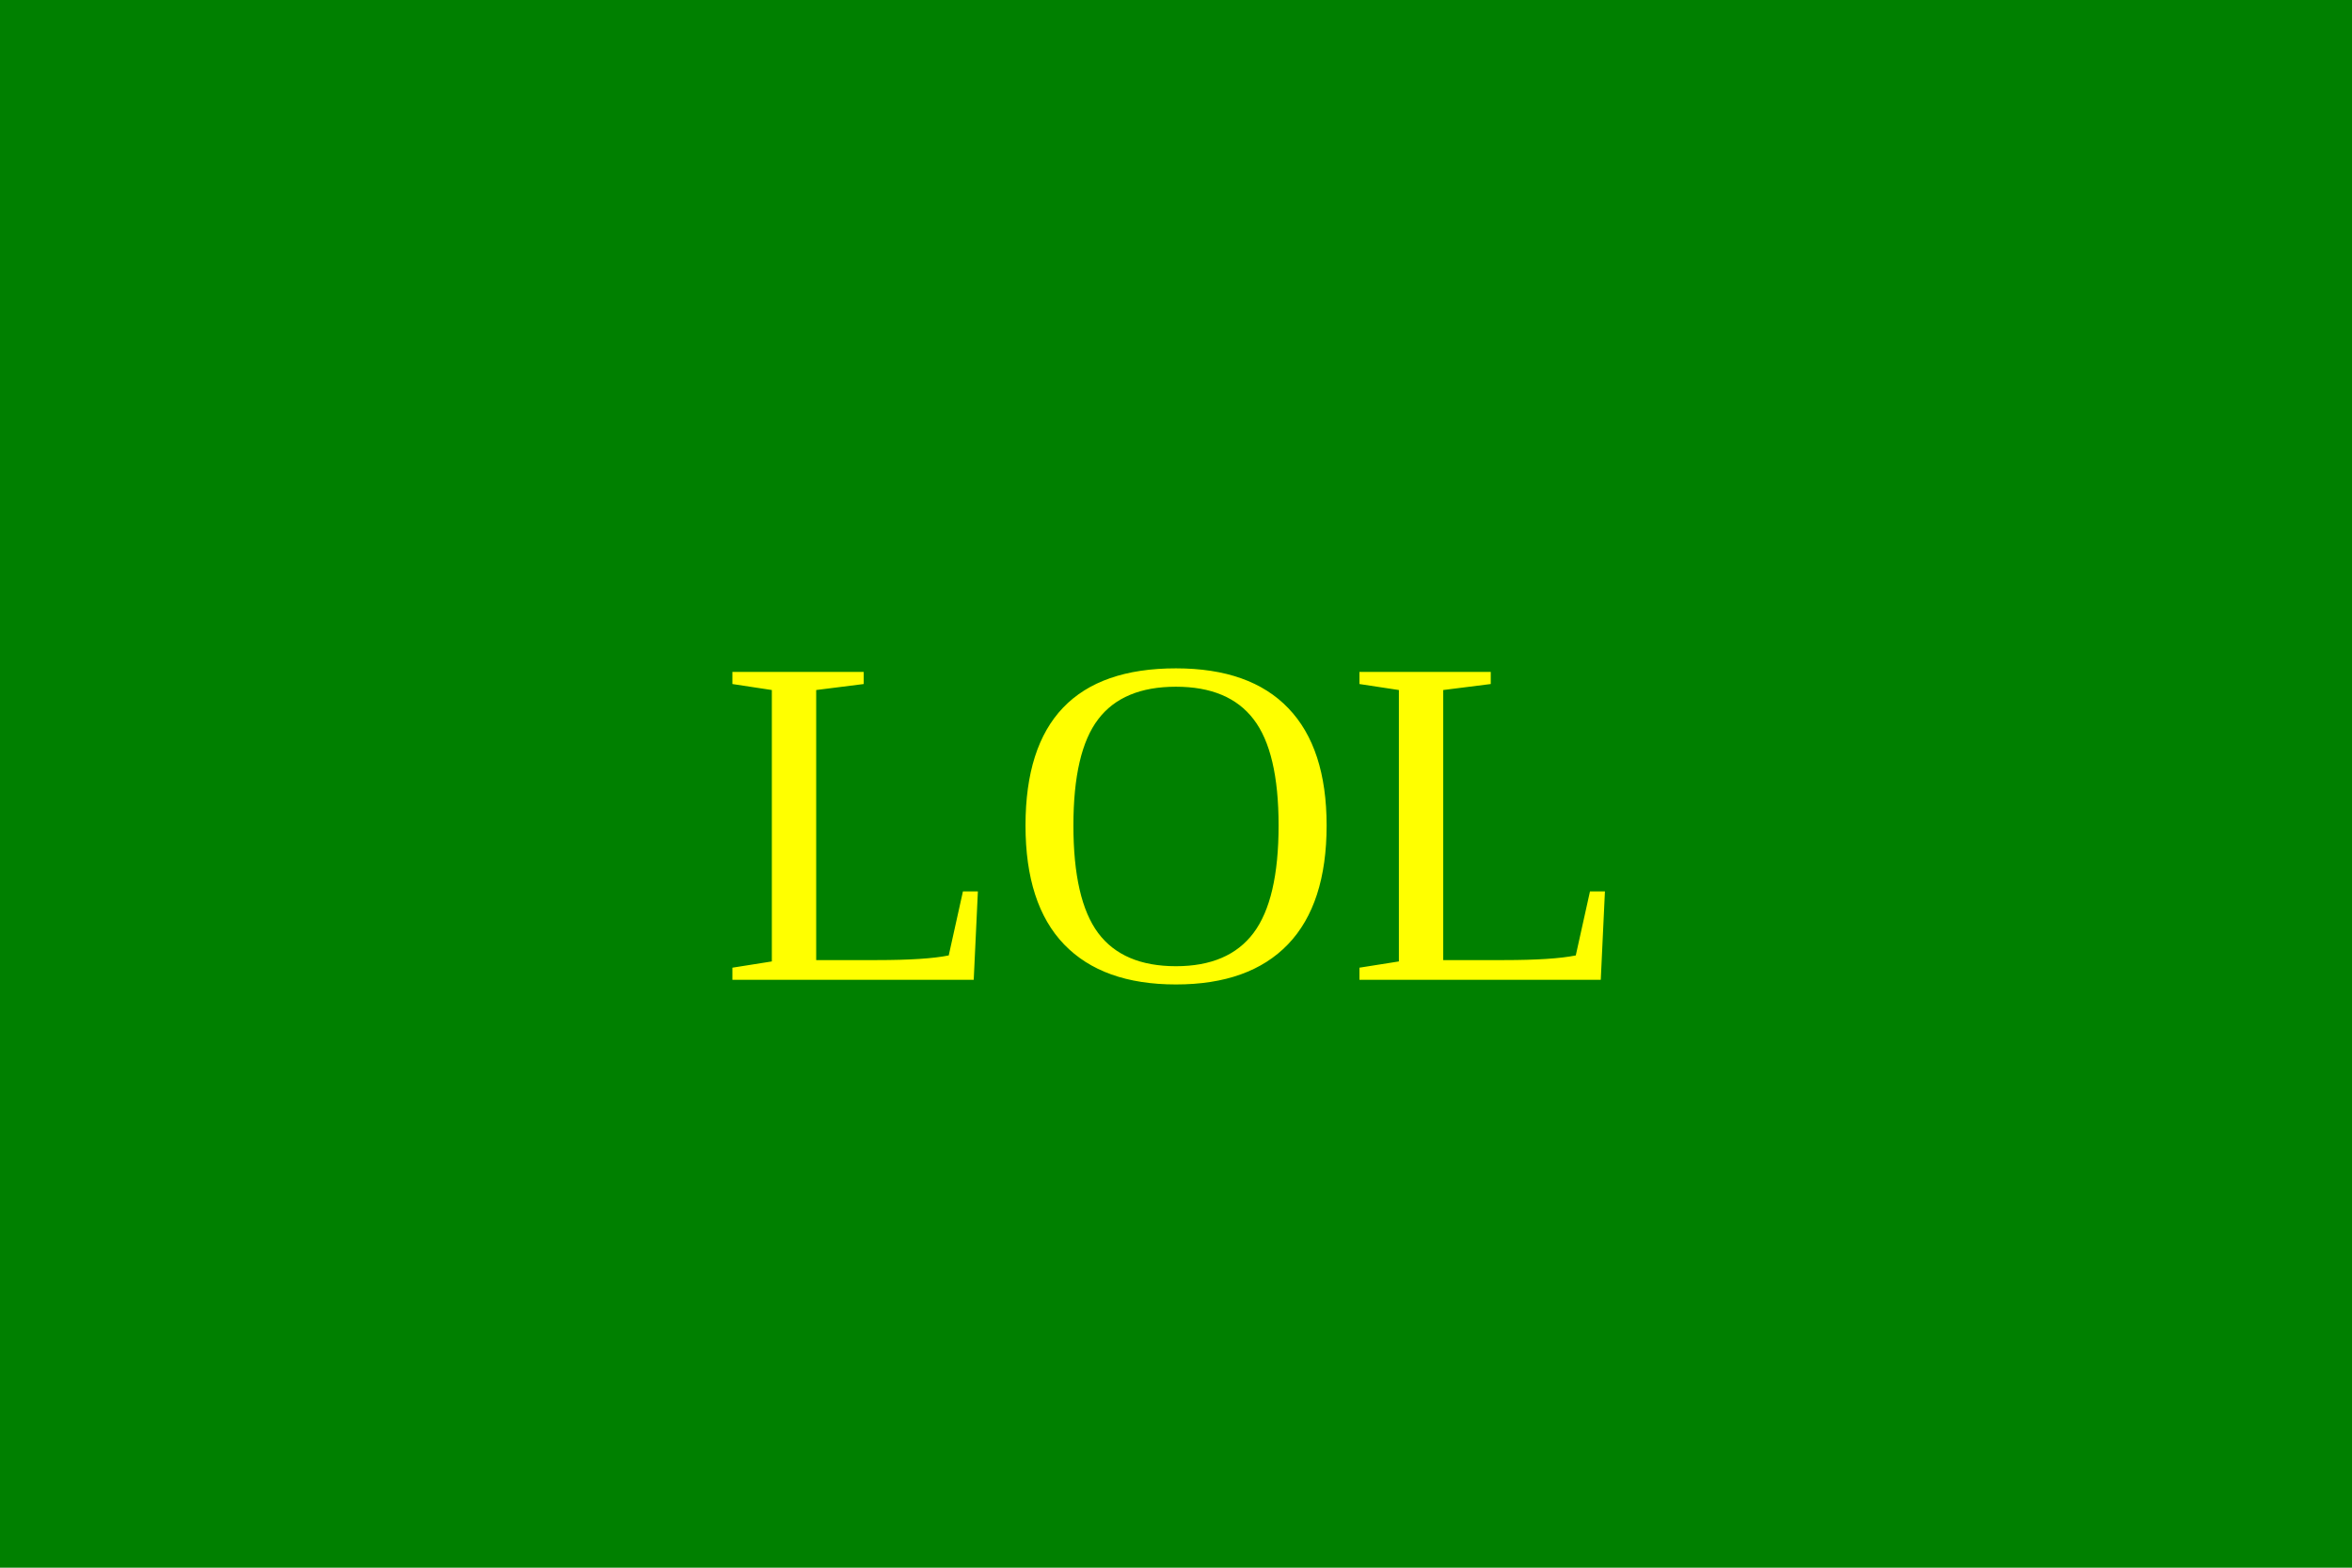
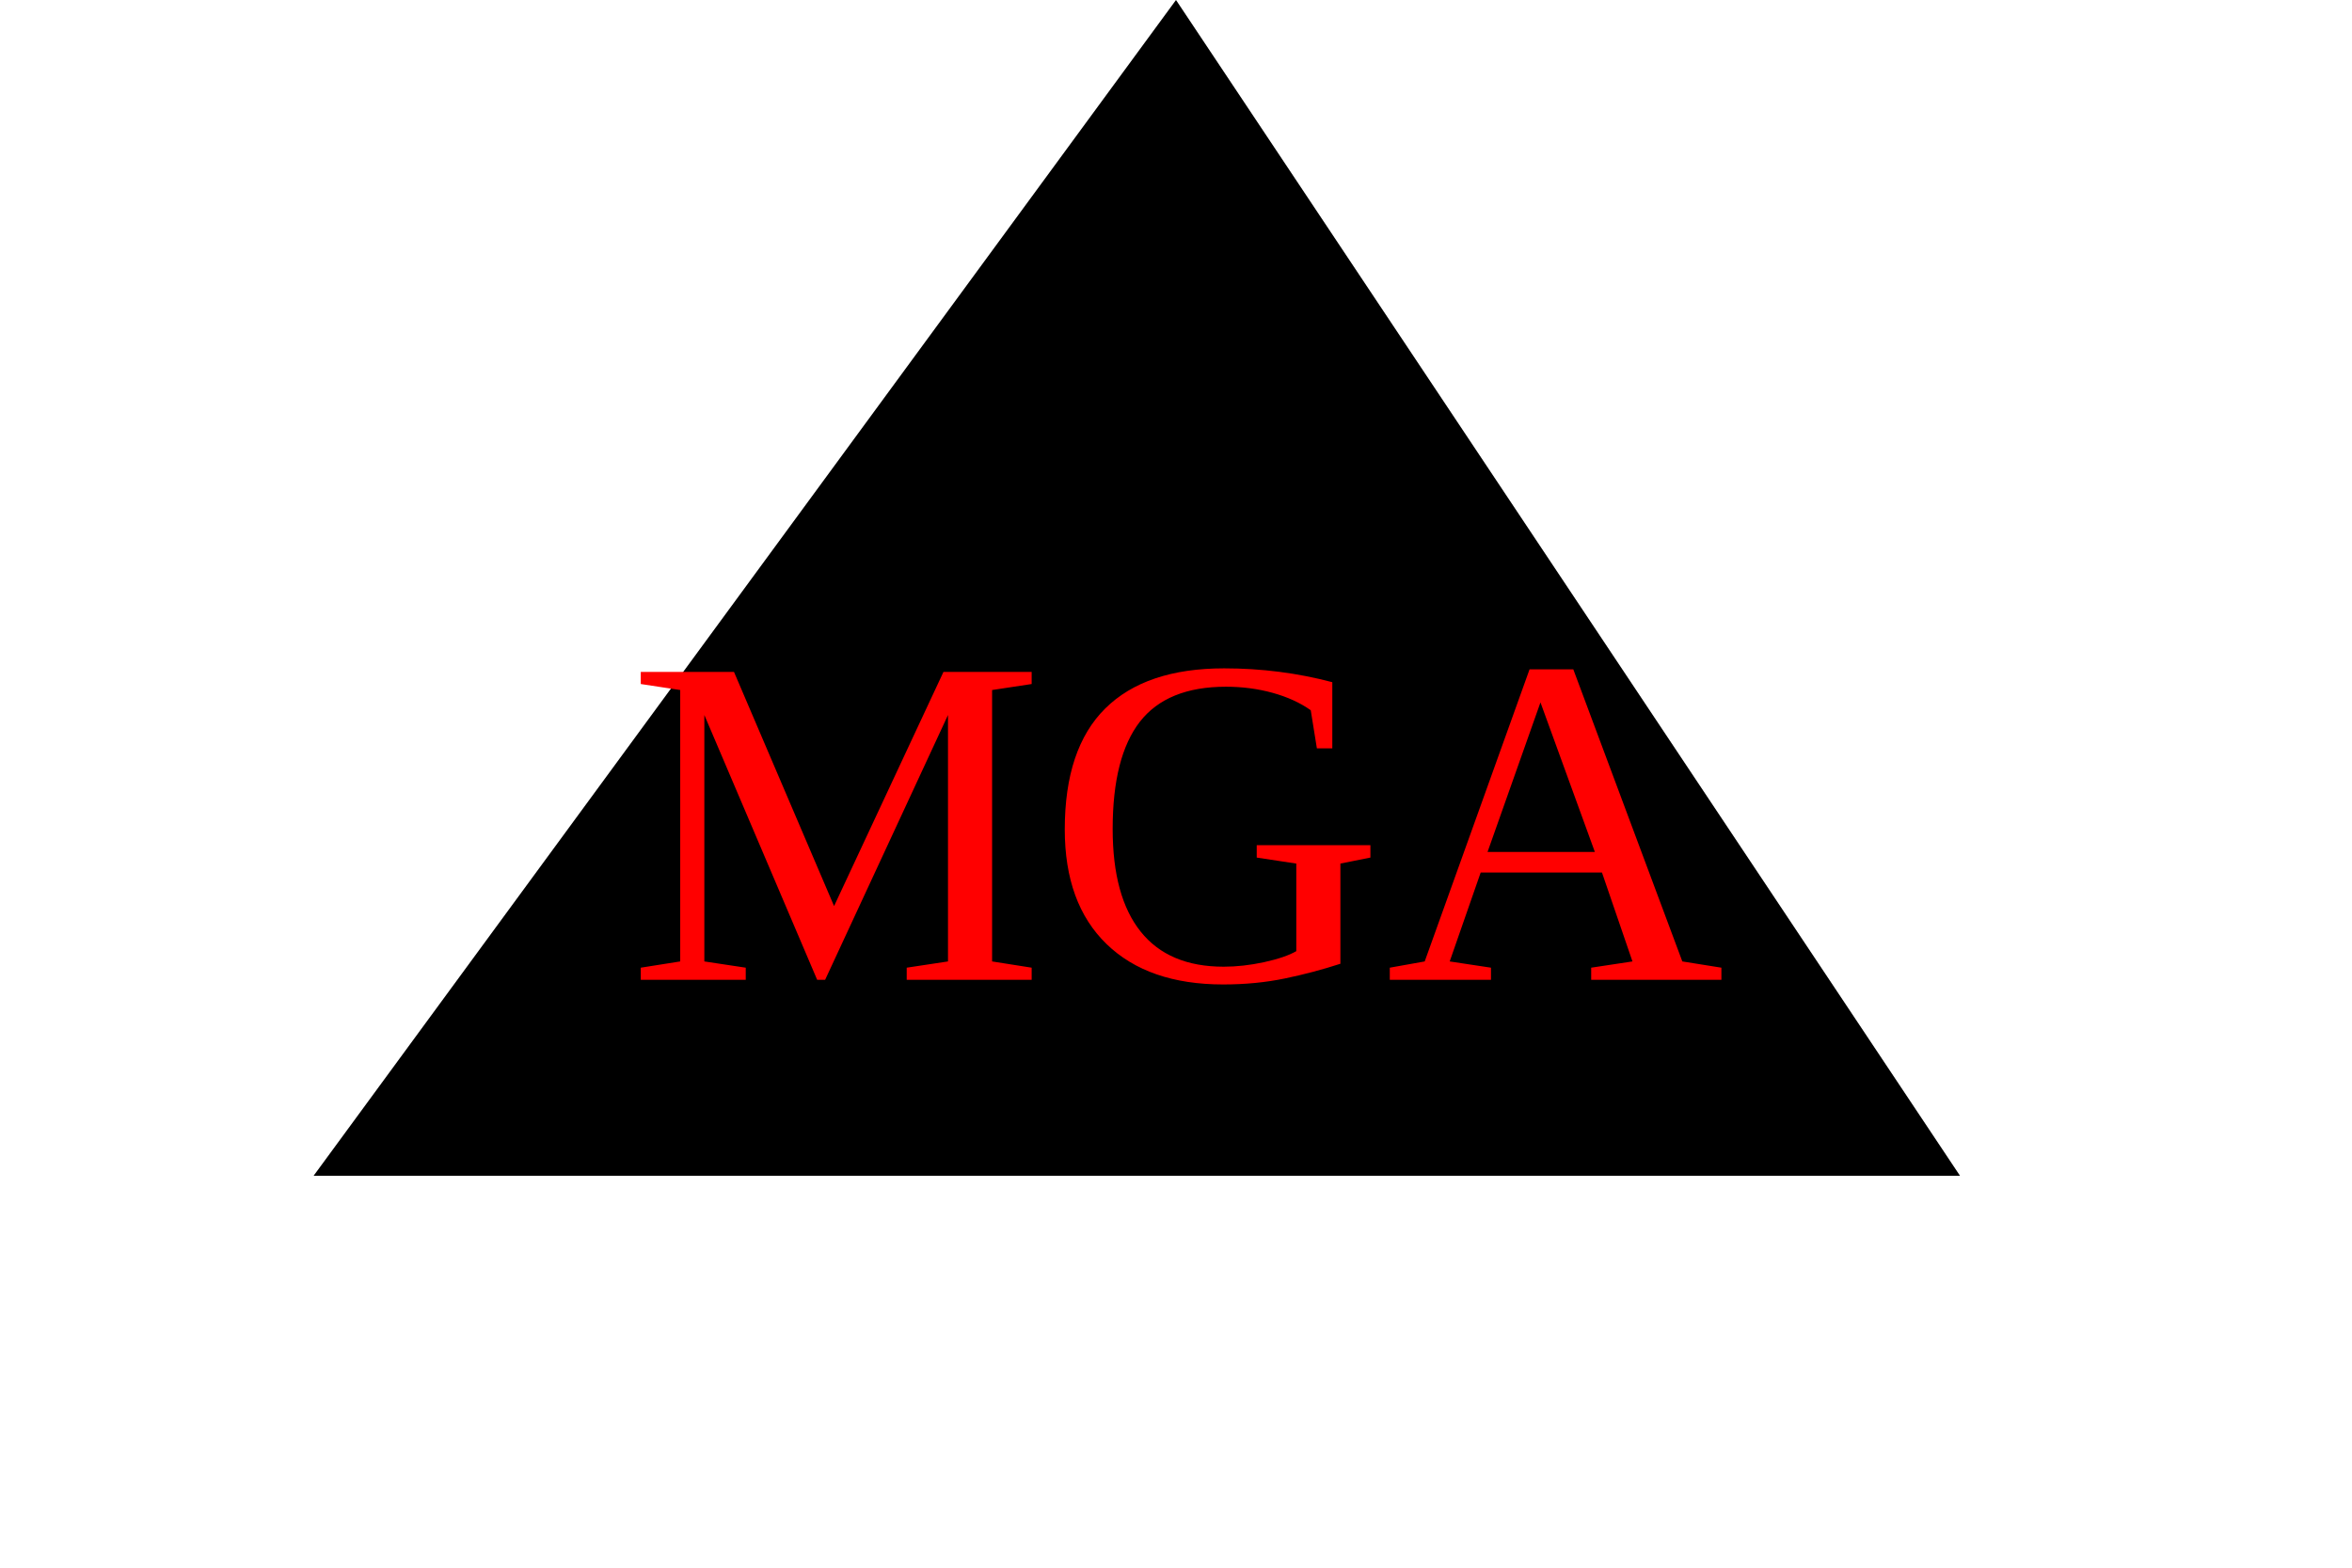
<svg xmlns="http://www.w3.org/2000/svg" version="1.1" width="300" height="200">
-   <rect width="100%" height="100%" fill="green" />
-   <text x="150" y="125" font-size="60" text-anchor="middle" fill="yellow">LOL</text>
+   <polygon points="150 0, 40 150, 250 150" fill="black" />
+   <text x="150" y="125" font-size="60" text-anchor="middle" fill="red">MGA</text>
</svg>
